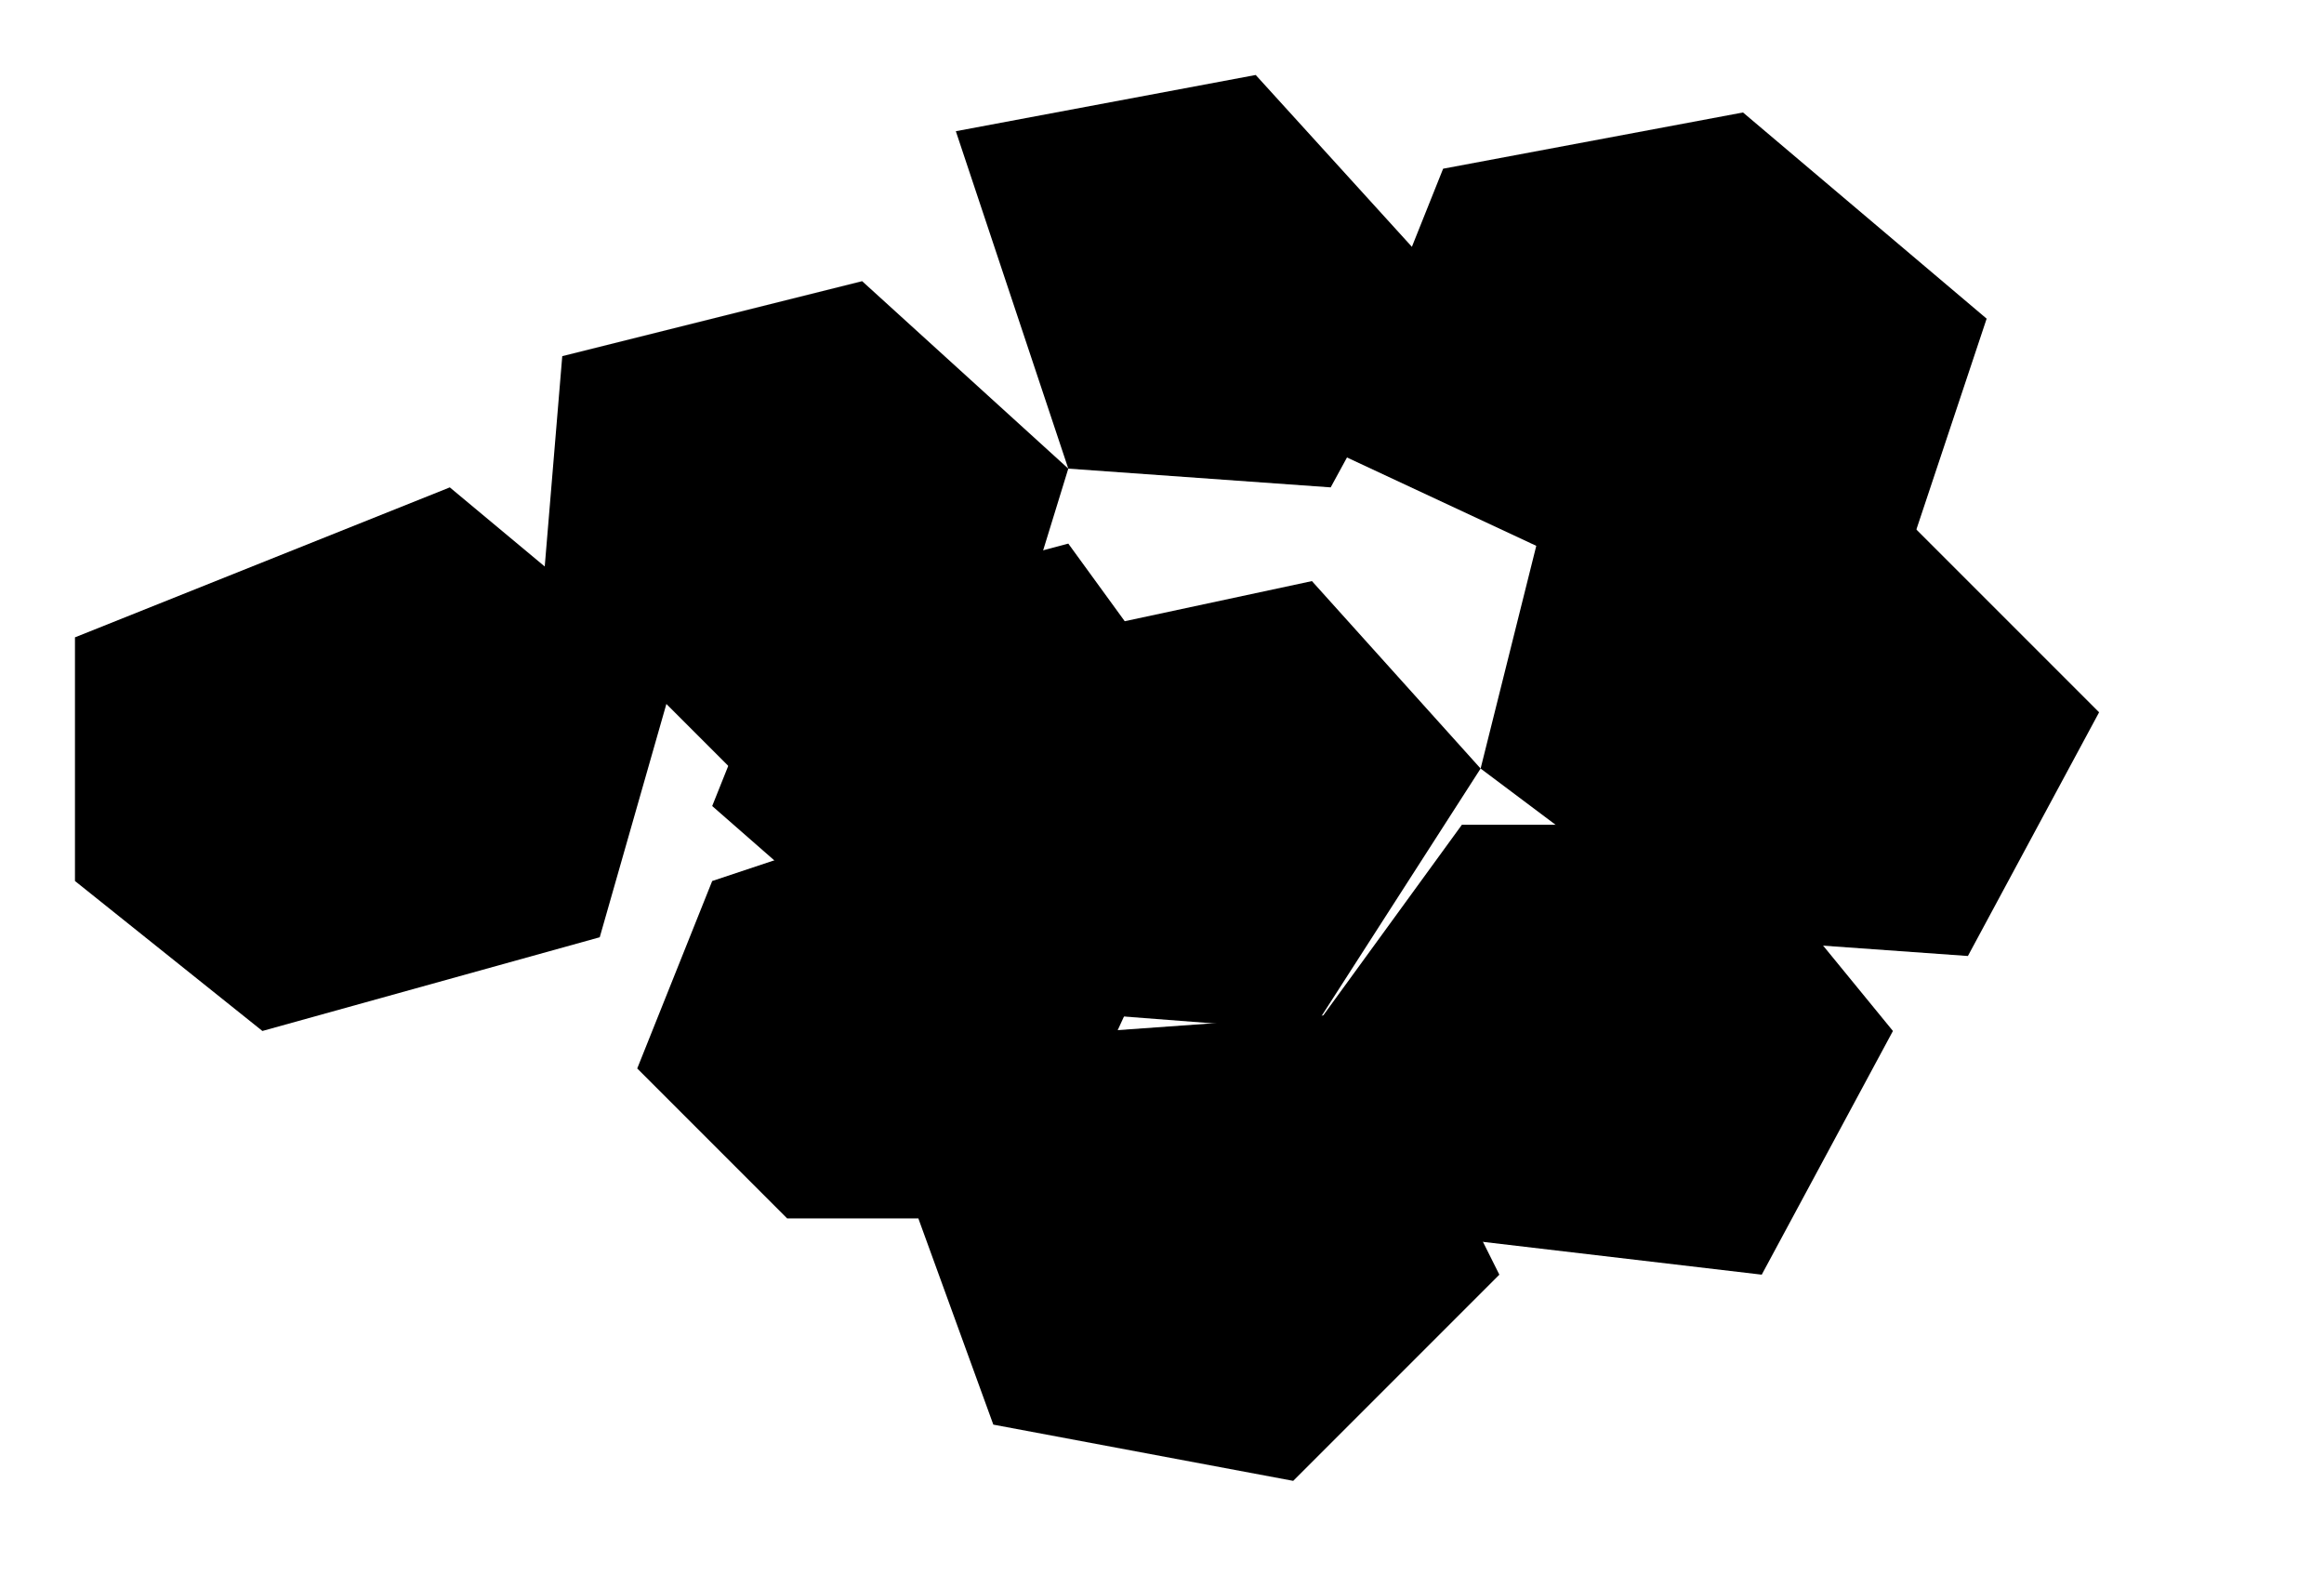
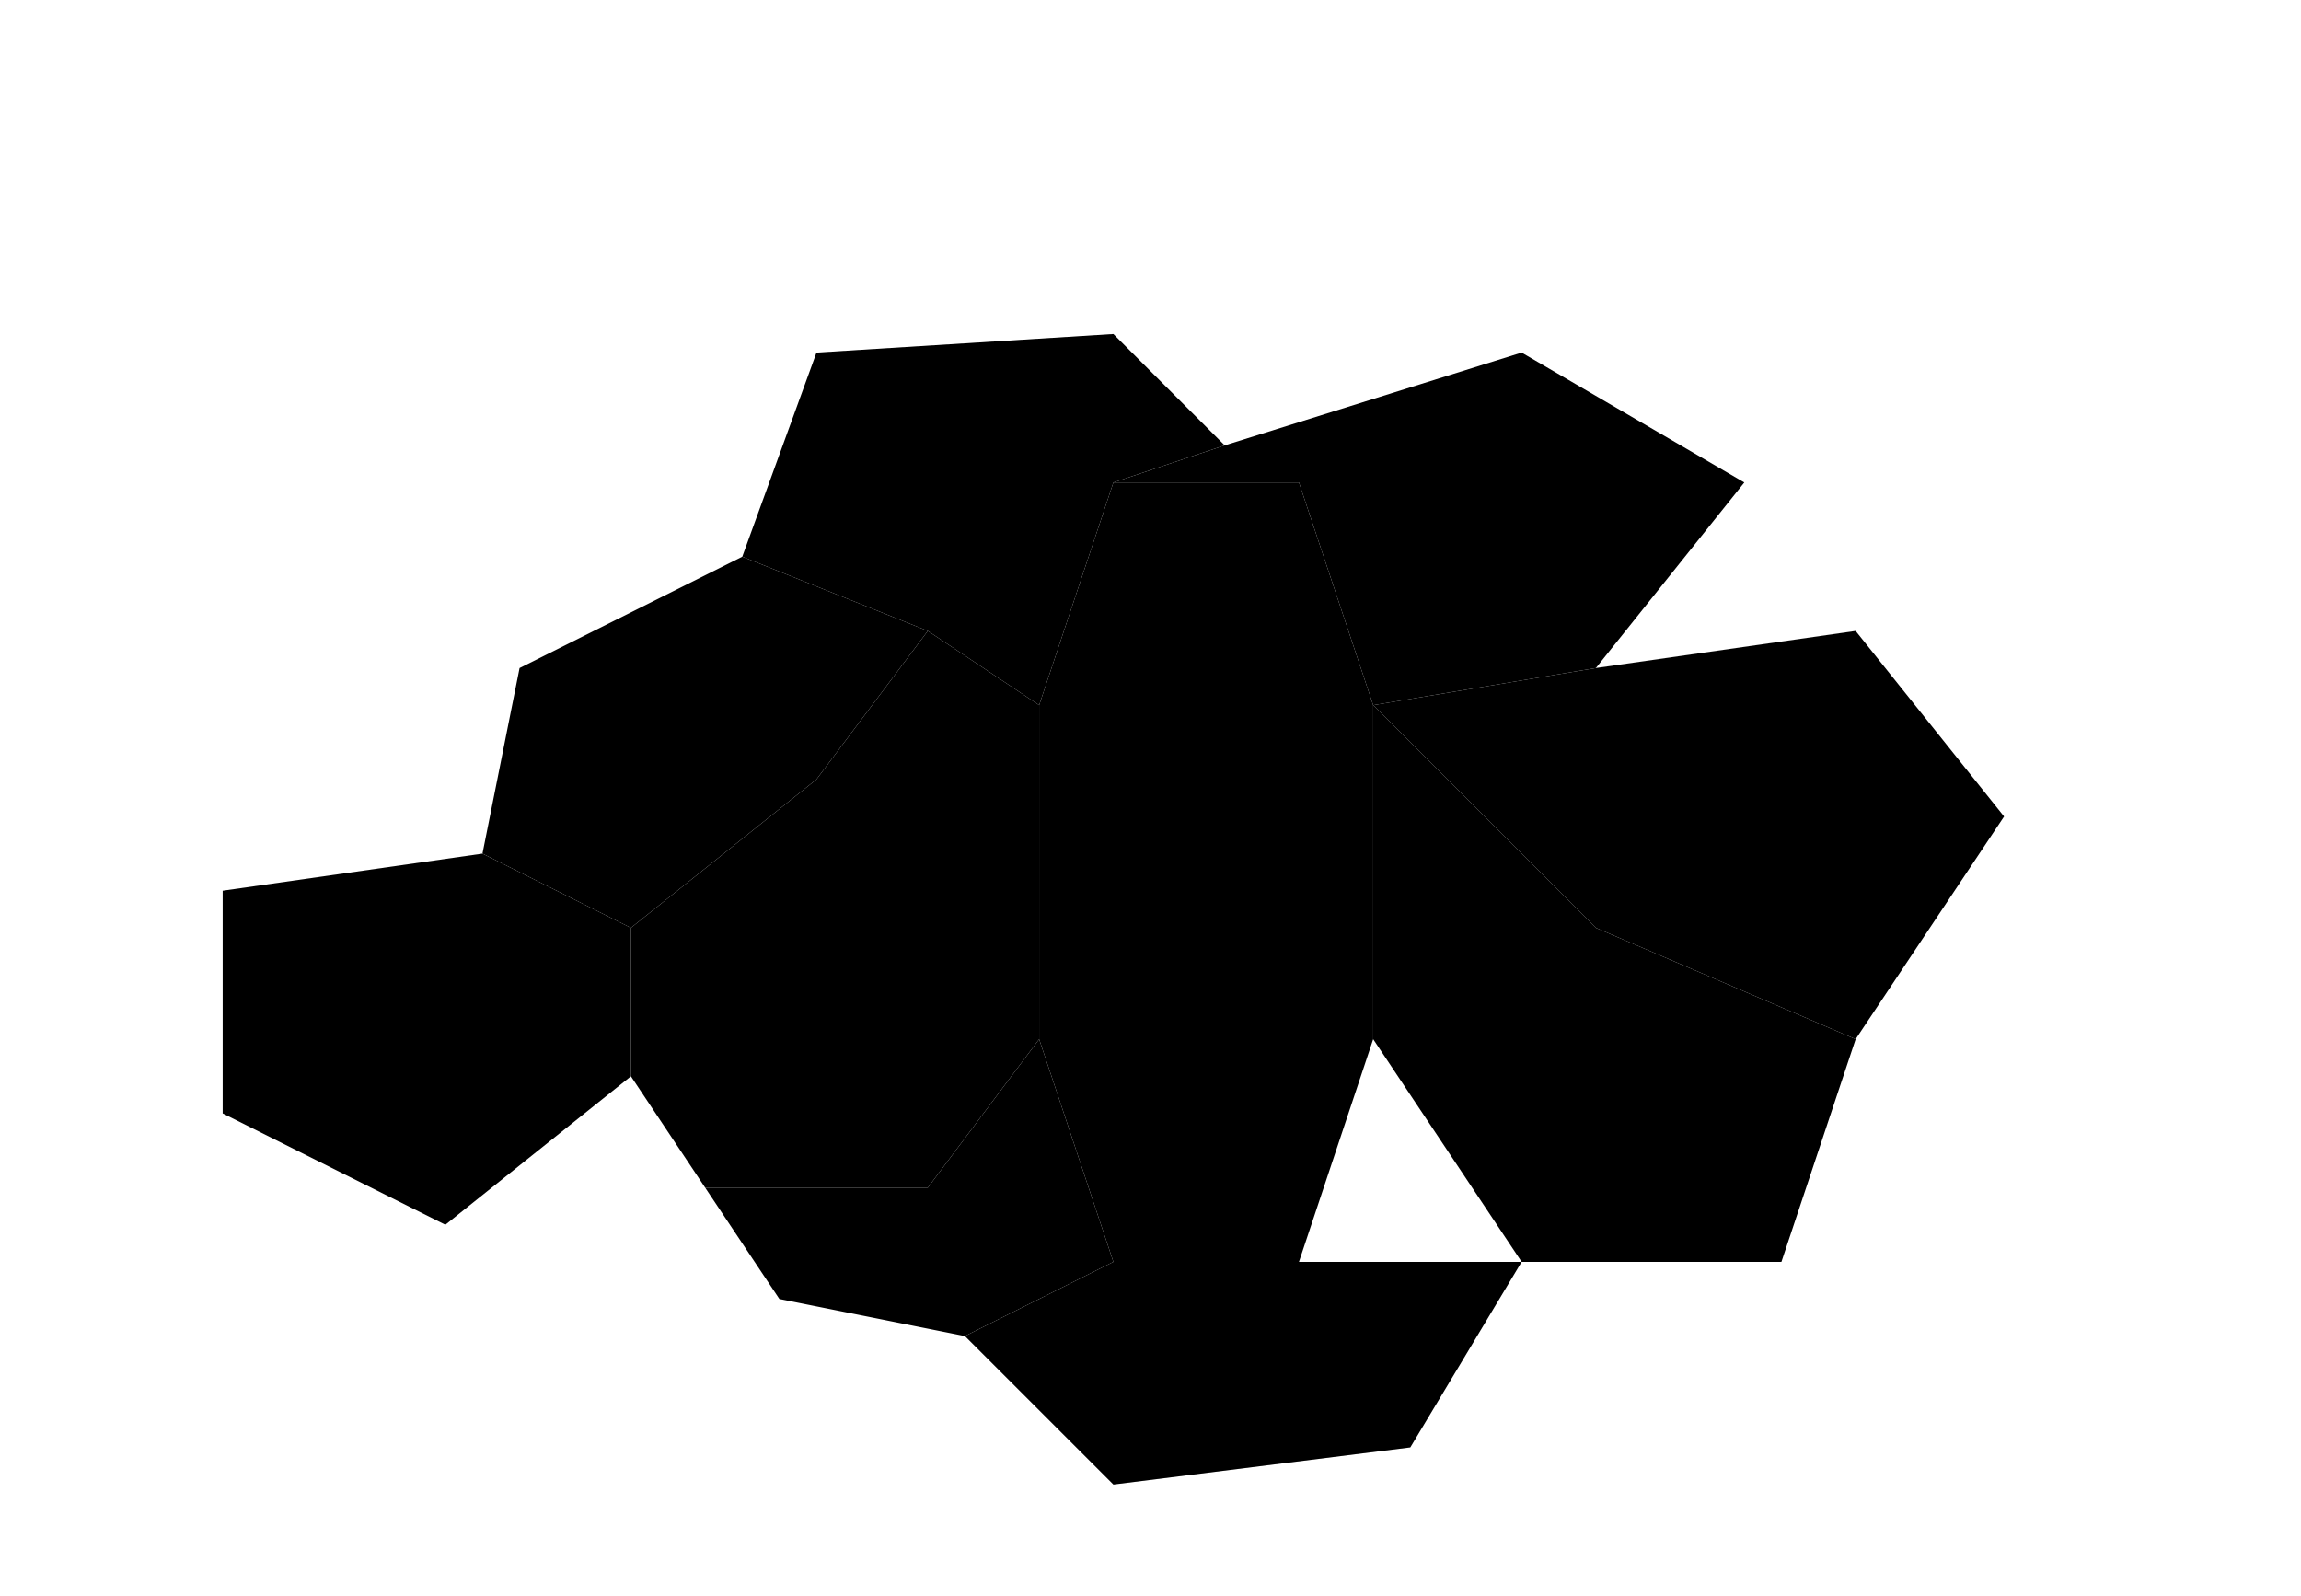
- <svg xmlns="http://www.w3.org/2000/svg" viewBox="0 0 620 420" role="img" aria-labelledby="gm-map-title gm-map-desc">
-   <path id="borough-wigan" data-borough="wigan" d="M20 170 L120 130 L180 180 L160 250 L70 275 L20 235 Z" />
-   <path id="borough-bolton" data-borough="bolton" d="M150 95 L230 75 L285 125 L265 190 L195 205 L145 155 Z" />
-   <path id="borough-bury" data-borough="bury" d="M255 35 L335 20 L385 75 L355 130 L285 125 Z" />
-   <path id="borough-rochdale" data-borough="rochdale" d="M385 45 L465 30 L530 85 L510 145 L430 155 L355 120 Z" />
-   <path id="borough-oldham" data-borough="oldham" d="M410 145 L505 135 L560 190 L525 255 L455 250 L395 205 Z" />
-   <path id="borough-tameside" data-borough="tameside" d="M390 220 L460 220 L505 275 L470 340 L385 330 L350 275 Z" />
-   <path id="borough-stockport" data-borough="stockport" d="M295 275 L365 270 L400 340 L345 395 L265 380 L245 325 Z" />
-   <path id="borough-trafford" data-borough="trafford" d="M190 235 L265 210 L305 260 L275 325 L210 325 L170 285 Z" />
-   <path id="borough-salford" data-borough="salford" d="M210 165 L285 145 L325 200 L290 260 L230 250 L190 215 Z" />
-   <path id="borough-manchester" data-borough="manchester" d="M280 170 L350 155 L395 205 L350 275 L285 270 L250 225 Z" />
+ <svg xmlns="http://www.w3.org/2000/svg" viewBox="0 0 620 430" role="img" aria-labelledby="gm-map-title gm-map-desc">
+   <path id="borough-wigan" data-borough="wigan" d="M60 240 L130 230 L170 250 L170 290 L120 330 L60 300 Z" />
+   <path id="borough-bolton" data-borough="bolton" d="M130 230 L140 180 L200 150 L250 170 L220 210 L170 250 Z" />
+   <path id="borough-bury" data-borough="bury" d="M200 150 L220 95 L300 90 L330 120 L300 130 L280 190 L250 170 Z" />
+   <path id="borough-rochdale" data-borough="rochdale" d="M300 130 L330 120 L410 95 L470 130 L430 180 L370 190 L350 130 Z" />
+   <path id="borough-oldham" data-borough="oldham" d="M370 190 L430 180 L500 170 L540 220 L500 280 L430 250 Z" />
+   <path id="borough-salford" data-borough="salford" d="M170 250 L220 210 L250 170 L280 190 L280 280 L250 320 L190 320 L170 290 Z" />
+   <path id="borough-trafford" data-borough="trafford" d="M190 320 L250 320 L280 280 L300 340 L260 360 L210 350 Z" />
+   <path id="borough-manchester" data-borough="manchester" d="M300 130 L350 130 L370 190 L370 280 L350 340 L300 340 L280 280 L280 190 Z" />
+   <path id="borough-tameside" data-borough="tameside" d="M370 190 L430 250 L500 280 L480 340 L410 340 L370 280 Z" />
+   <path id="borough-stockport" data-borough="stockport" d="M300 340 L350 340 L410 340 L380 390 L300 400 L260 360 Z" />
</svg>
